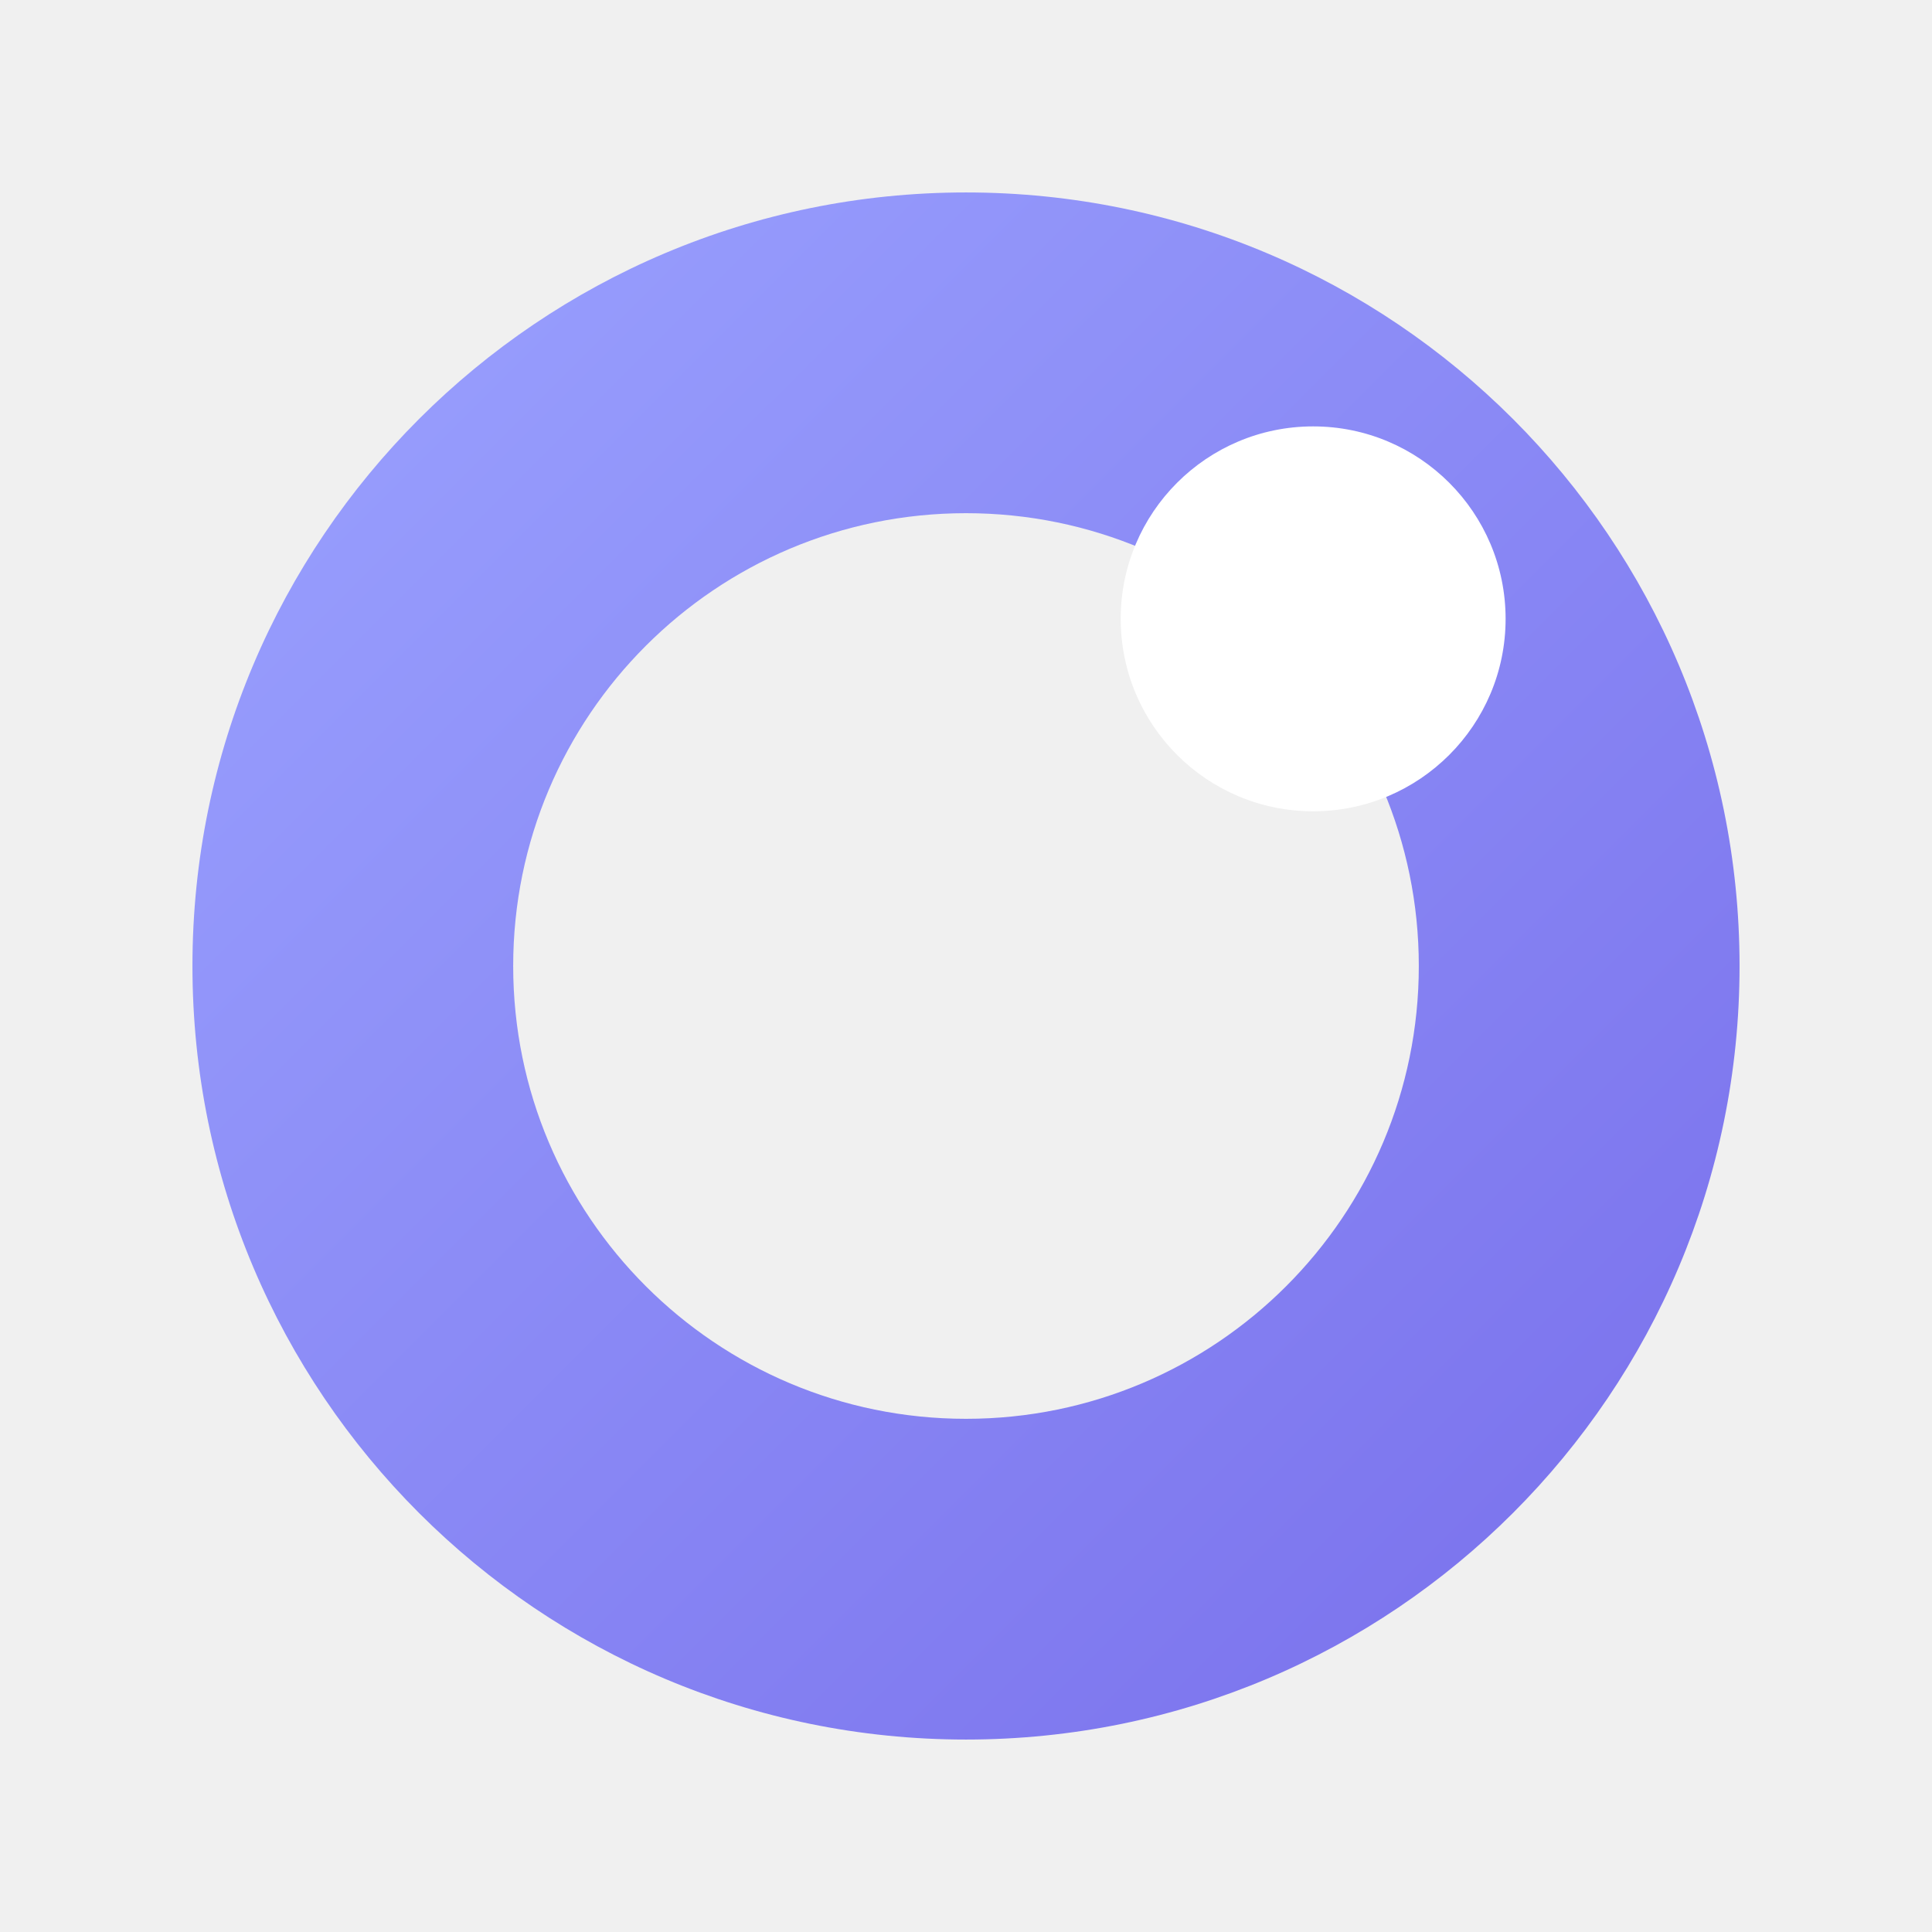
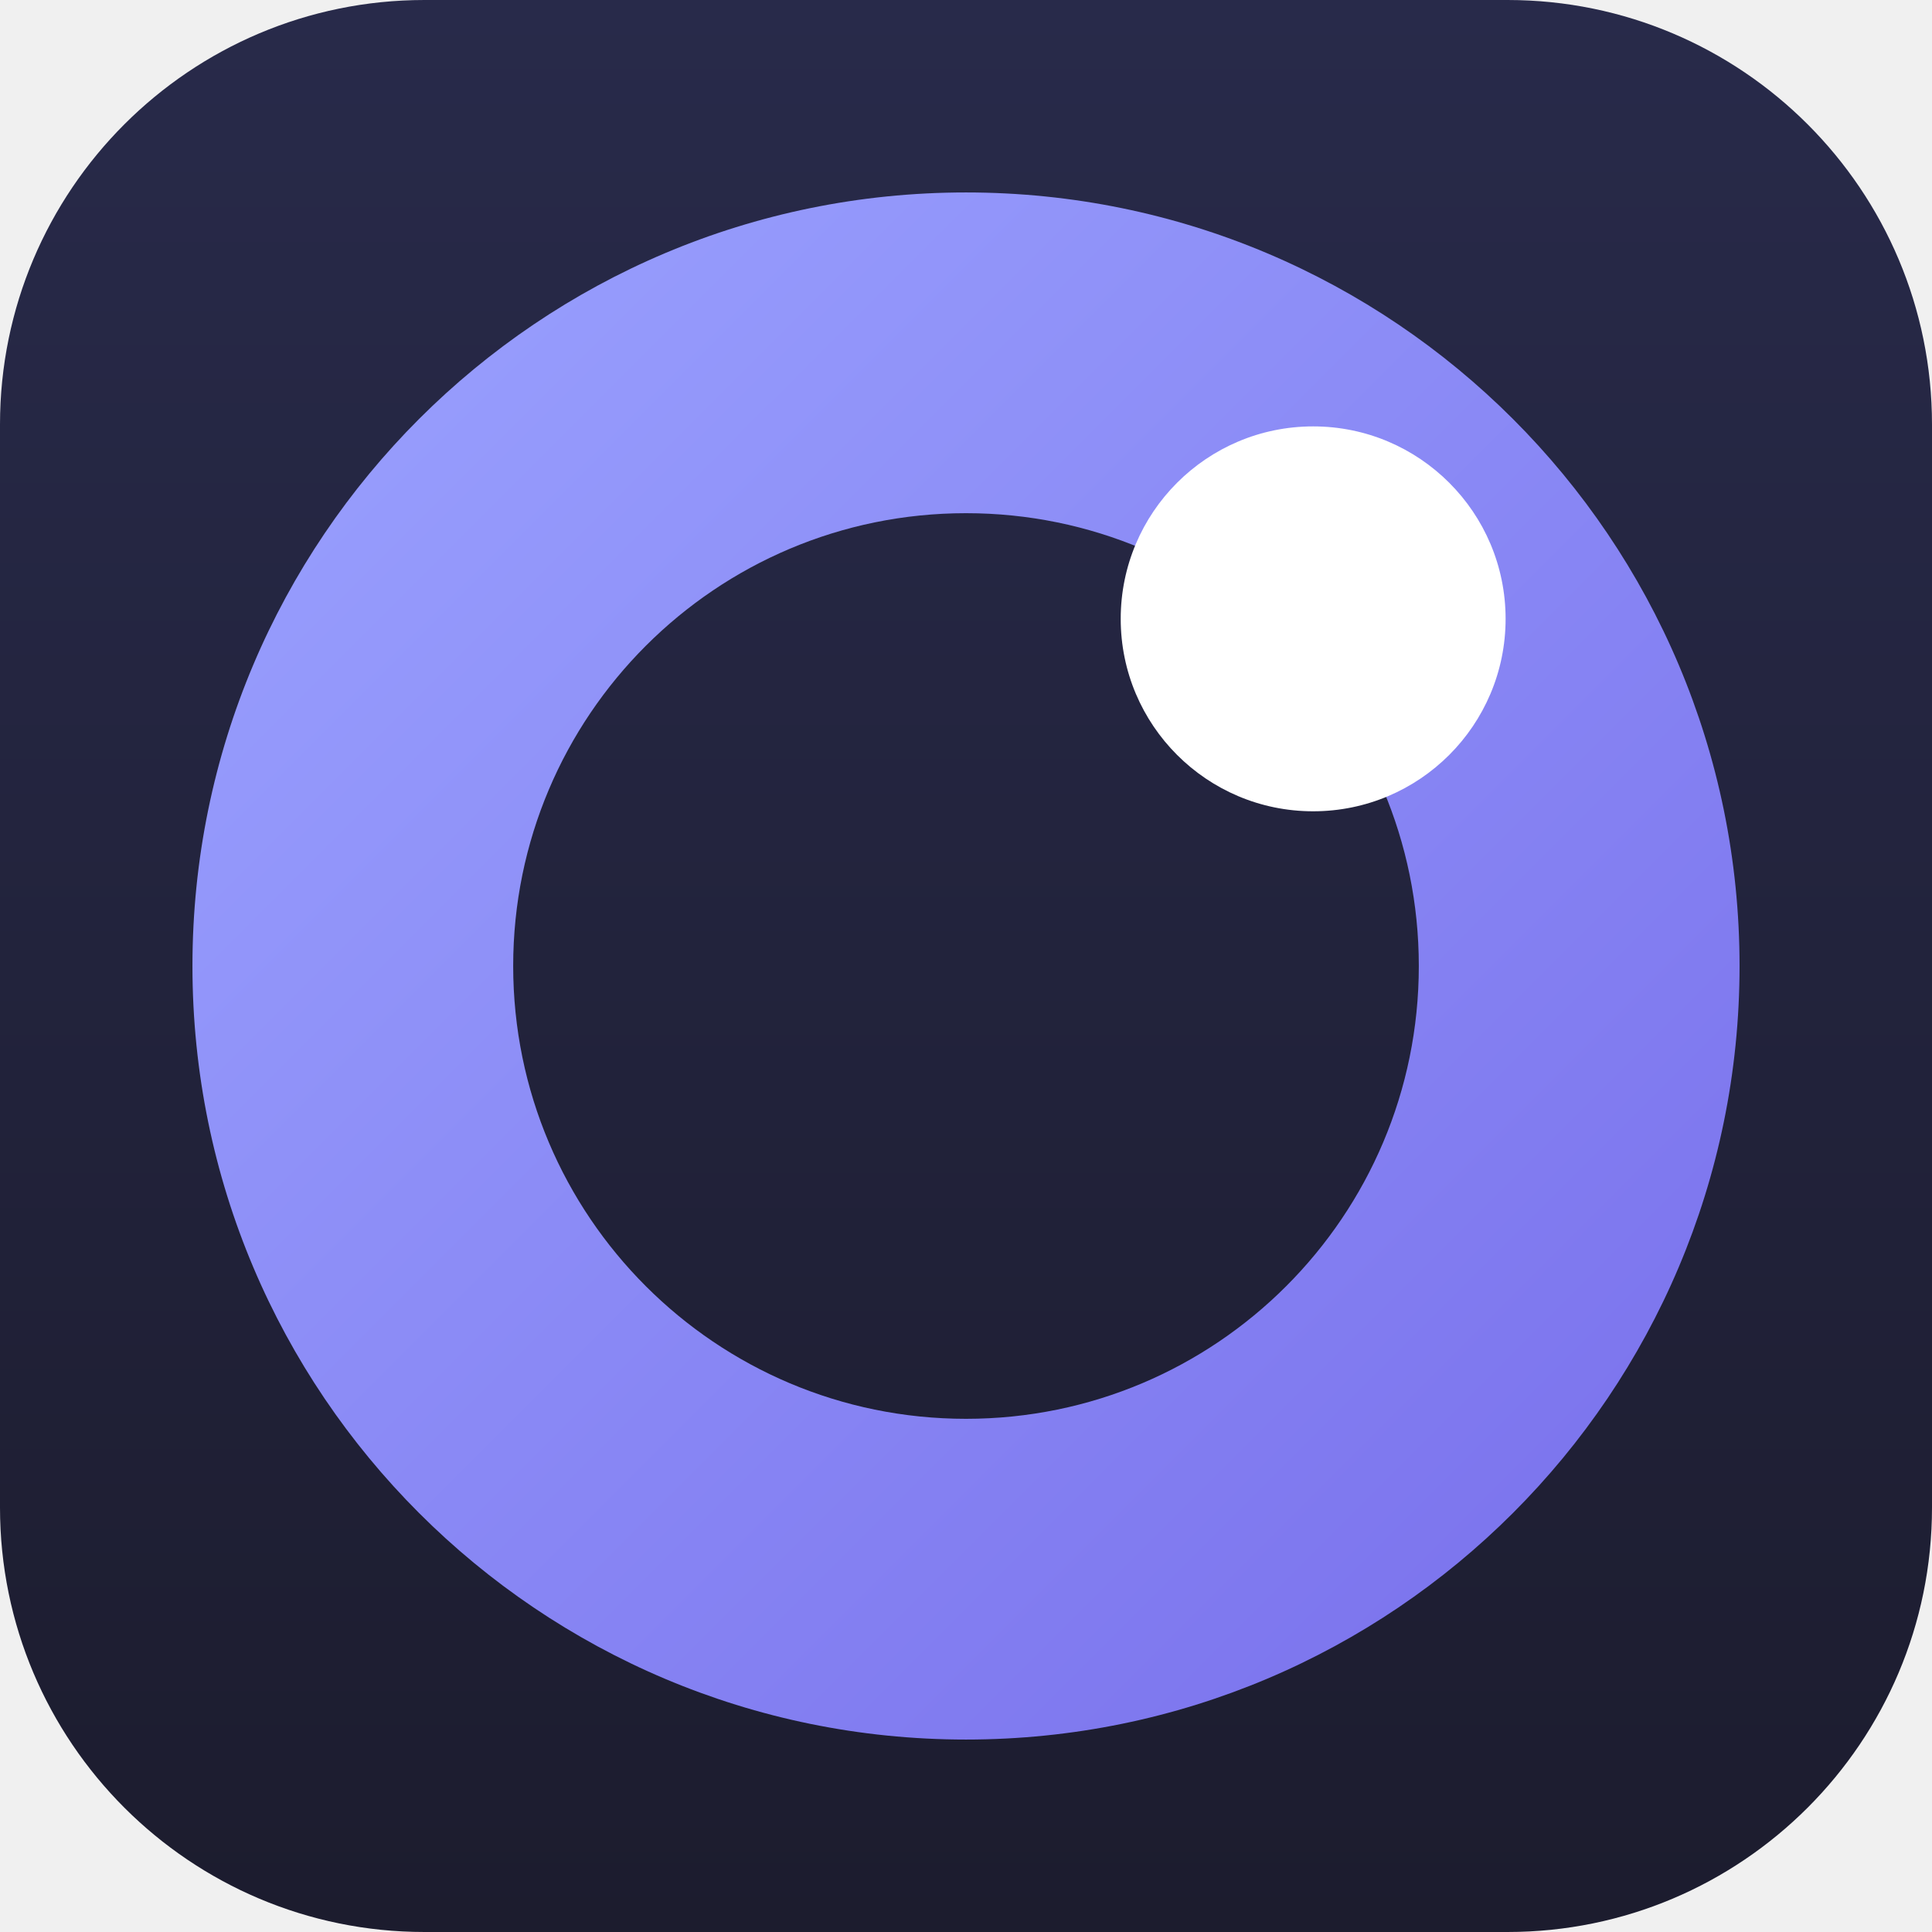
<svg xmlns="http://www.w3.org/2000/svg" width="1024" height="1024" viewBox="0 0 1024 1024" fill="none">
  <defs>
+     <linearGradient id="bg" x1="512" y1="0" x2="512" y2="1024" gradientUnits="userSpaceOnUse">
+       <stop offset="0" stop-color="#282A4A" />
+       <stop offset="1" stop-color="#1C1C2E" />
+     </linearGradient>
    <linearGradient id="ring" x1="102" y1="102" x2="922" y2="922" gradientUnits="userSpaceOnUse">
      <stop offset="0" stop-color="#9BA3FF" />
      <stop offset="1" stop-color="#786EEB" />
    </linearGradient>
  </defs>
+   <rect width="1024" height="1024" rx="225" fill="url(#bg)" />
  <path fill-rule="evenodd" d="M512 102a410 410 0 1 0 0 820a410 410 0 1 0 0-820ZM512 272a240 240 0 1 1 0 480a240 240 0 1 1 0-480Z" fill="url(#ring)" />
  <circle cx="696" cy="328" r="102" fill="#FFFFFF" />
</svg>
